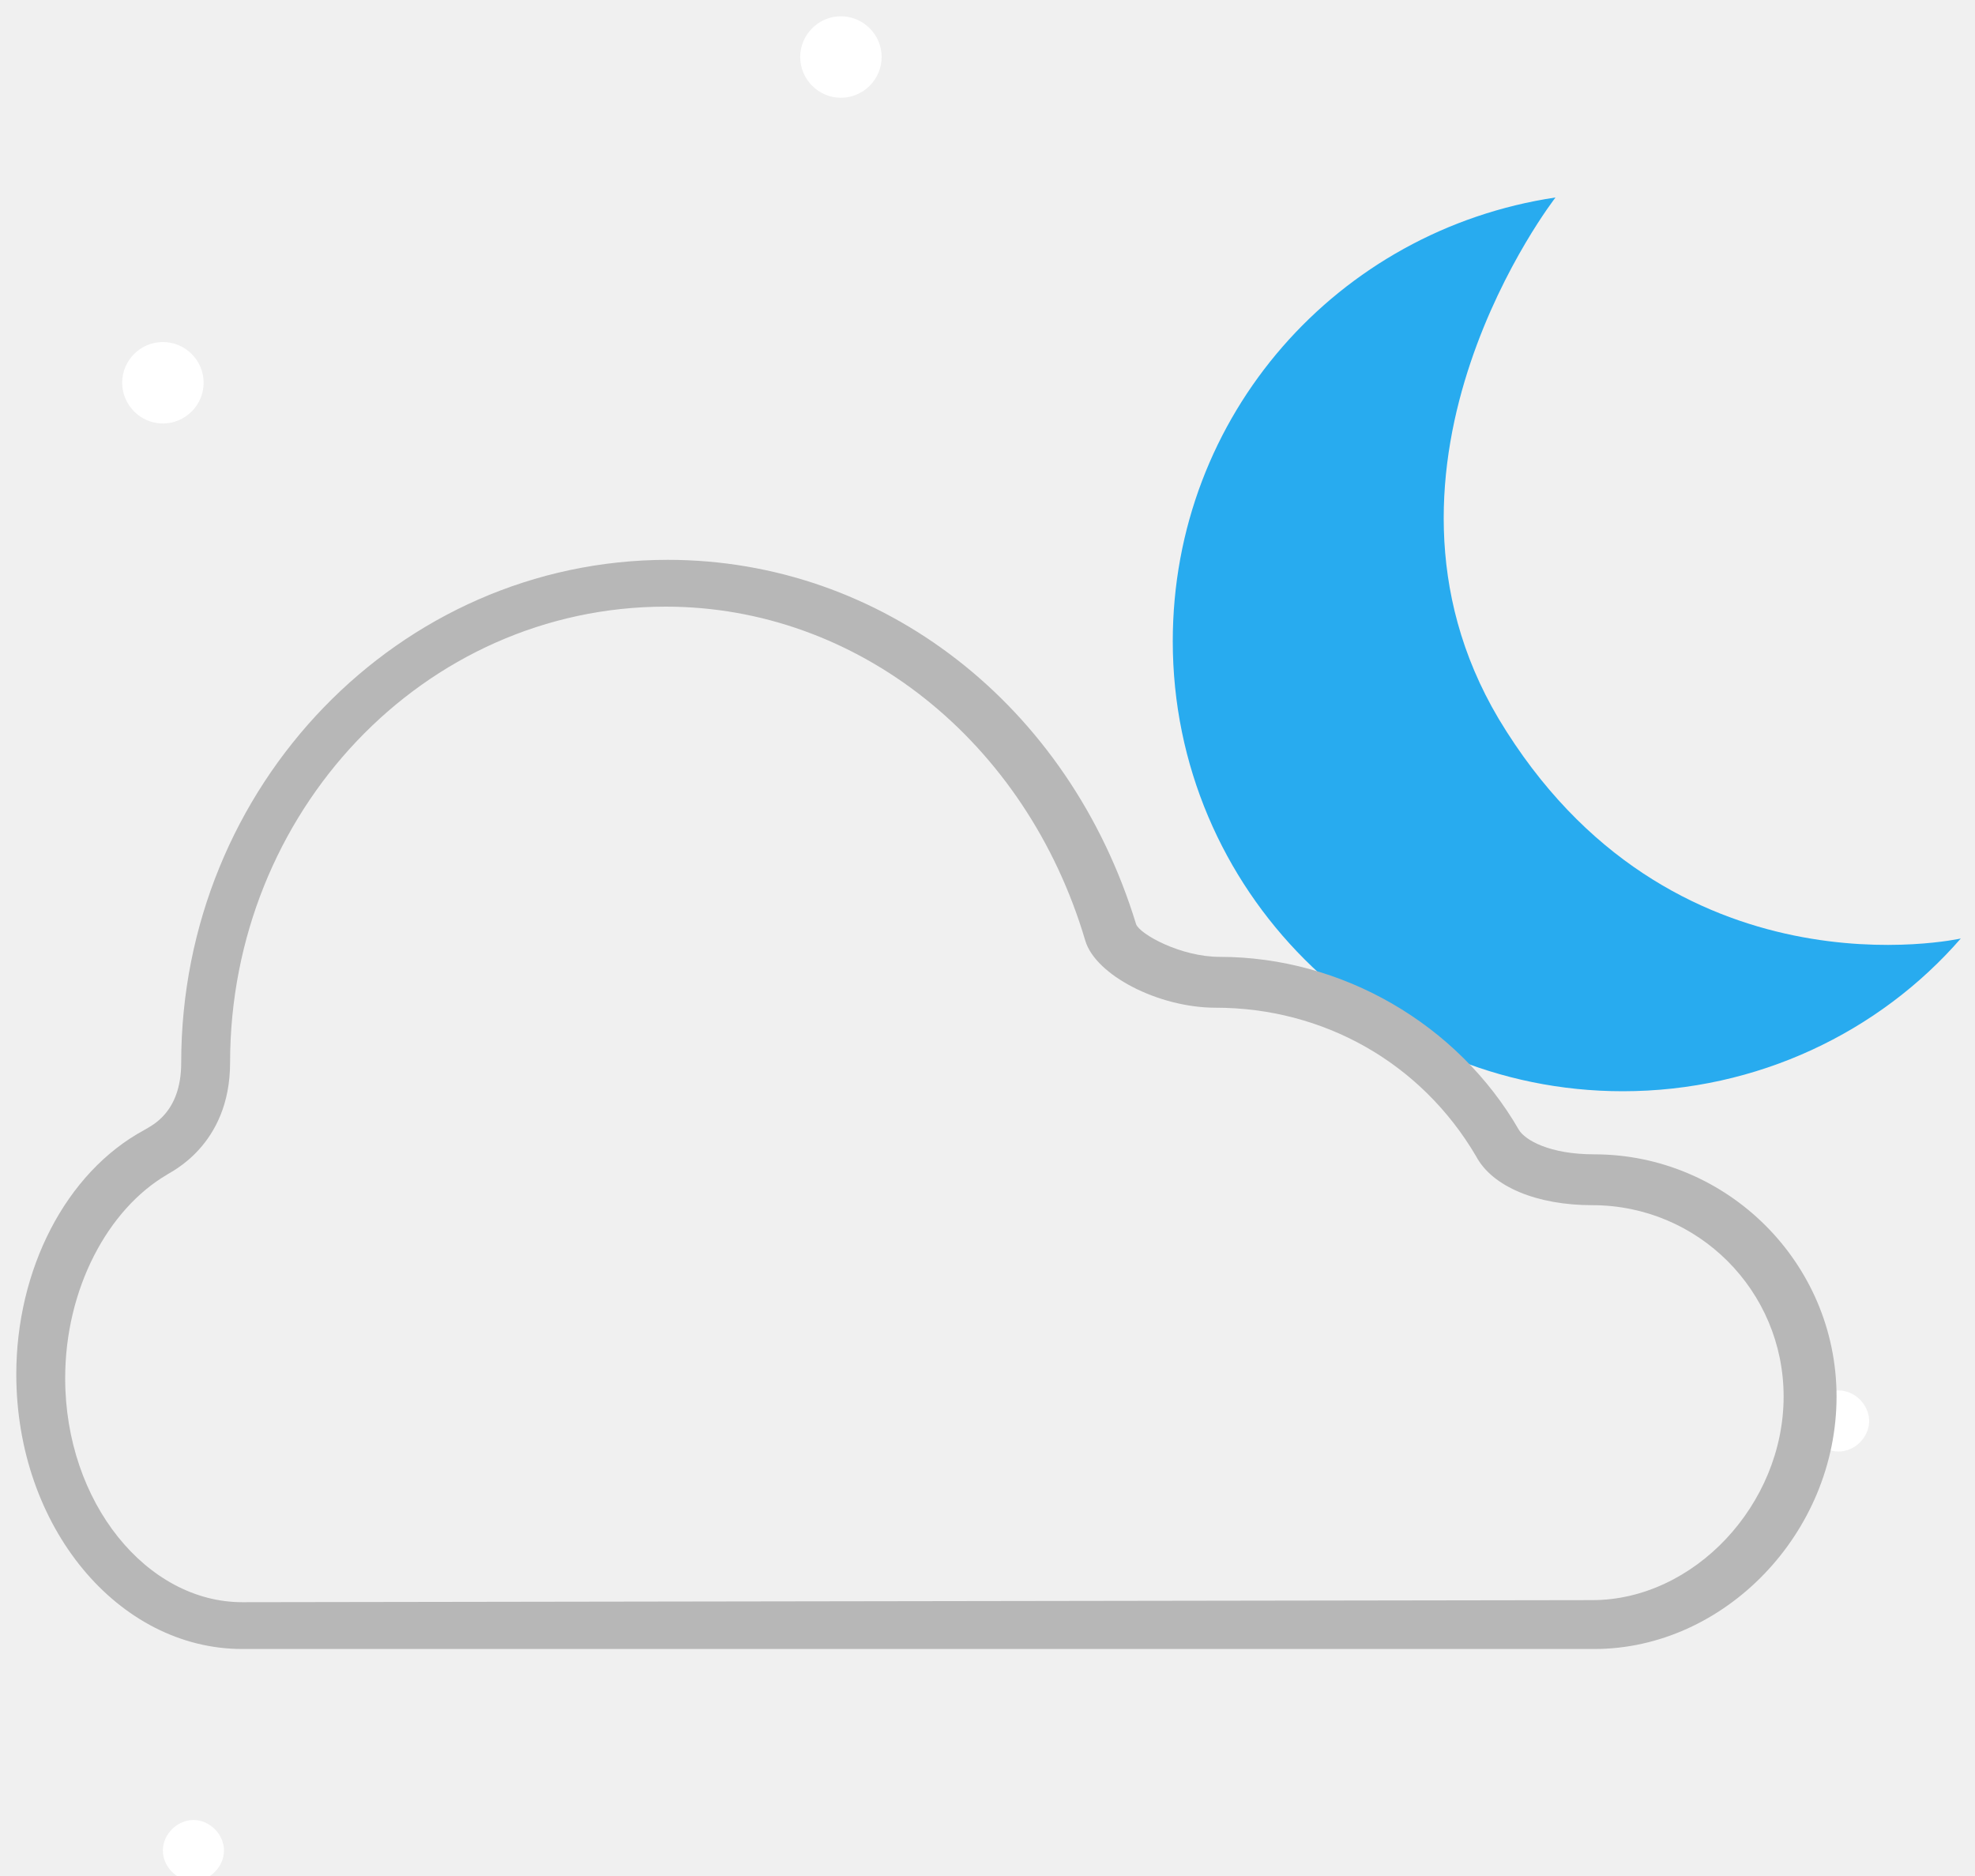
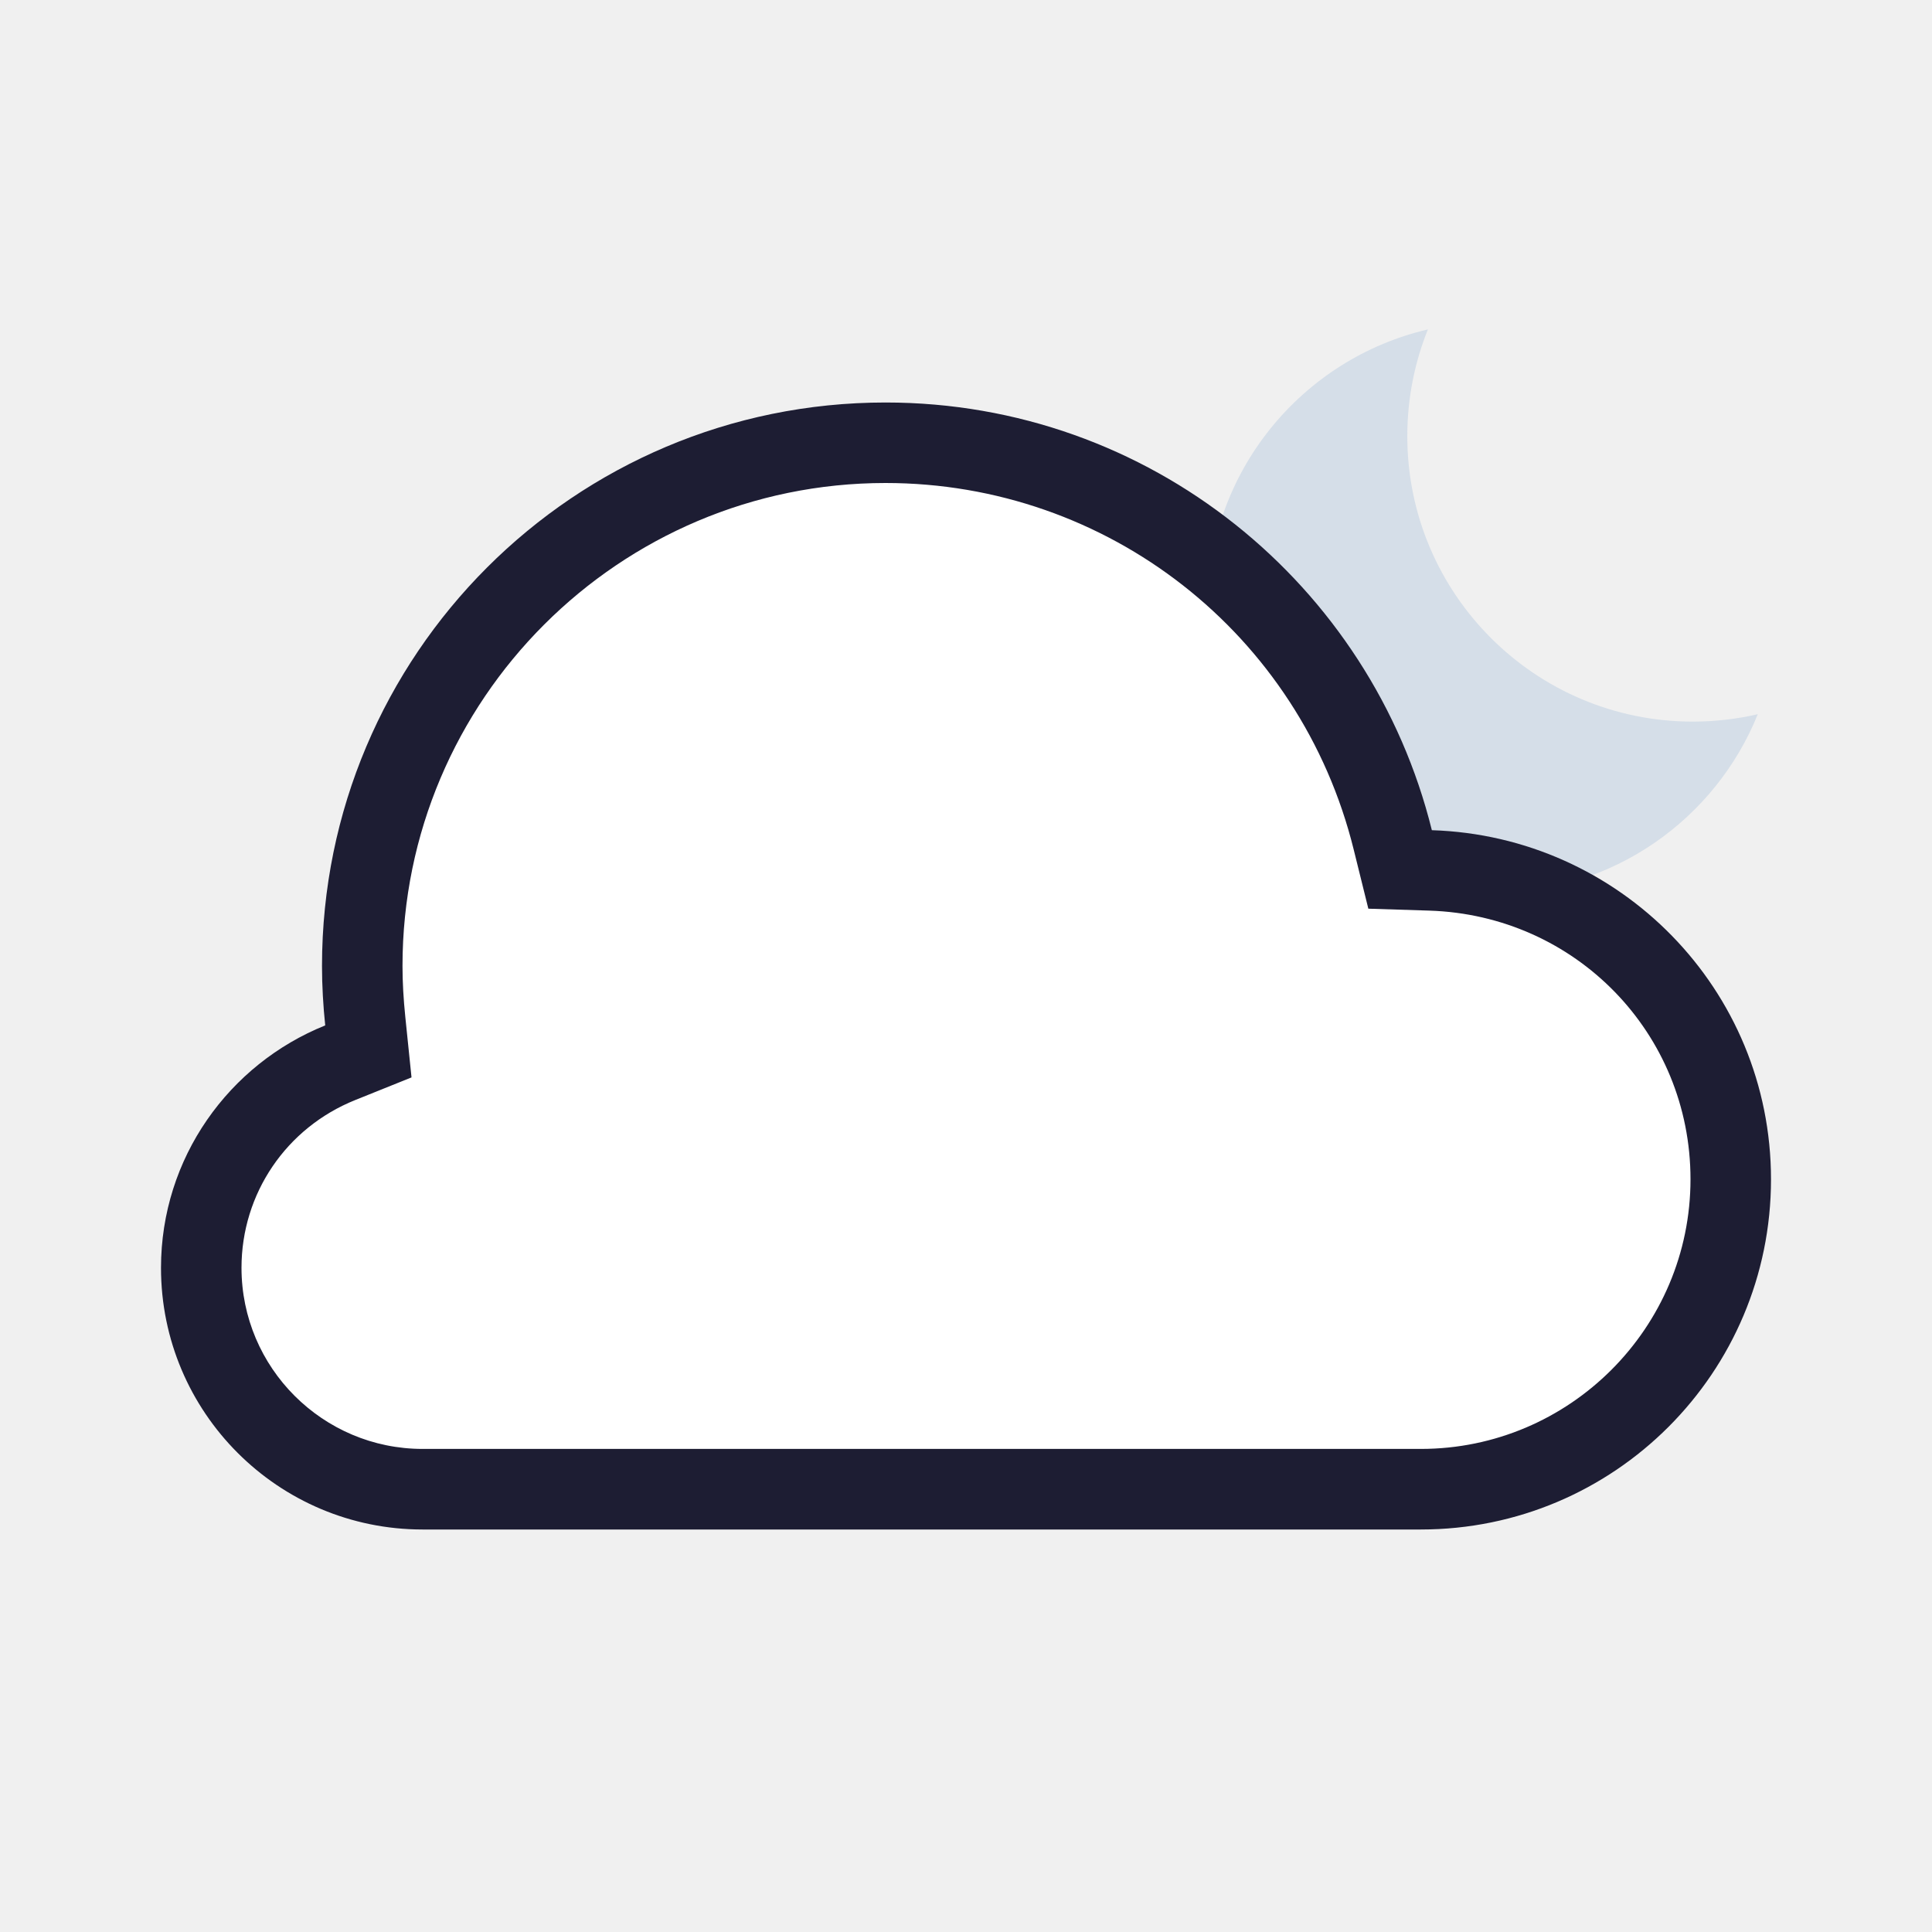
- <svg xmlns="http://www.w3.org/2000/svg" width="20px" height="19px" viewBox="0 0 20 19" version="1.1">
-   <g id="Page-1" stroke="none" stroke-width="1" fill="none" fill-rule="evenodd">
-     <g id="partly_cloudy_night-colored" fill-rule="nonzero">
-       <g id="Group" transform="translate(1.237113, 0)">
-         <path d="M0.412,3.464 C0.639,3.464 0.825,3.649 0.825,3.876 C0.825,4.103 0.639,4.289 0.412,4.289 C0.186,4.289 0,4.103 0,3.876 C0,3.649 0.186,3.464 0.412,3.464" id="Path" fill="#FFFFFF" />
-         <path d="M7.278,0.165 C7.505,0.165 7.691,0.351 7.691,0.577 C7.691,0.804 7.505,0.99 7.278,0.99 C7.052,0.99 6.866,0.804 6.866,0.577 C6.866,0.351 7.052,0.165 7.278,0.165" id="Path" fill="#FFFFFF" />
-         <path d="M0.722,18.433 C0.887,18.433 1.031,18.577 1.031,18.742 C1.031,18.907 0.887,19.052 0.722,19.052 C0.557,19.052 0.412,18.907 0.412,18.742 C0.412,18.577 0.557,18.433 0.722,18.433" id="Path" fill="#FFFFFF" />
-         <path d="M17.381,14.082 C17.546,14.082 17.691,14.227 17.691,14.392 C17.691,14.557 17.546,14.701 17.381,14.701 C17.216,14.701 17.072,14.557 17.072,14.392 C17.072,14.227 17.216,14.082 17.381,14.082" id="Path" fill="#FFFFFF" />
-         <path d="M18.619,9.505 C17.794,10.454 16.557,11.052 15.196,11.052 C12.68,11.052 10.639,9.01 10.639,6.495 C10.639,4.206 12.309,2.33 14.515,2 C14.515,2 12.412,4.701 13.938,7.278 C15.67,10.165 18.619,9.505 18.619,9.505" id="Path" fill="#28ABEF" />
-       </g>
-       <path d="M2.454,16.701 C1.196,16.701 0.165,15.464 0.165,13.918 C0.165,12.866 0.66,11.876 1.464,11.443 C1.526,11.402 1.835,11.278 1.835,10.763 C1.835,7.959 4.041,5.67 6.763,5.67 C8.928,5.67 10.825,7.134 11.505,9.361 C11.546,9.464 11.959,9.691 12.351,9.691 C13.588,9.691 14.763,10.371 15.381,11.443 C15.443,11.546 15.691,11.691 16.144,11.691 C17.485,11.691 18.598,12.784 18.598,14.144 C18.598,15.526 17.464,16.701 16.144,16.701 L11.443,16.701 L2.454,16.701 Z M6.742,6.144 C4.289,6.144 2.33,8.227 2.33,10.763 C2.33,11.608 1.711,11.876 1.691,11.897 C1.093,12.247 0.66,13.052 0.66,13.959 C0.66,15.216 1.485,16.227 2.454,16.227 L16.124,16.206 C17.155,16.206 18.062,15.237 18.062,14.144 C18.062,13.072 17.196,12.206 16.124,12.206 C15.567,12.206 15.113,12.021 14.948,11.711 C14.392,10.763 13.402,10.206 12.309,10.206 C11.732,10.206 11.093,9.876 10.99,9.526 C10.392,7.505 8.68,6.144 6.742,6.144" id="Shape" fill="#B7B7B7" />
+ <svg xmlns="http://www.w3.org/2000/svg" version="1.1" id="partly_x5F_cloudy_x5F_night" x="0px" y="0px" viewBox="0 0 24 24" enable-background="new 0 0 24 24" xml:space="preserve">
+   <g>
+     <rect fill="none" width="24" height="24" />
+     <path fill-rule="evenodd" clip-rule="evenodd" fill="#D5DEE8" d="M17.482,5.418c0,1.958,1.588,3.546,3.546,3.546   c0.278,0,0.548-0.032,0.808-0.092c-0.525,1.302-1.8,2.22-3.29,2.22C16.588,11.092,15,9.505,15,7.546   c0-1.681,1.169-3.088,2.738-3.454C17.573,4.502,17.482,4.95,17.482,5.418z" />
+     <g>
+       <path fill-rule="evenodd" clip-rule="evenodd" fill="#FFFFFF" d="M5.25,18.5c-1.517,0-2.75-1.233-2.75-2.749    c0-1.127,0.678-2.127,1.727-2.548l0.35-0.141L4.537,12.686C4.514,12.461,4.5,12.232,4.5,12.001    c0-3.584,2.916-6.5,6.5-6.5c2.991,0,5.583,2.029,6.302,4.933l0.091,0.368l0.379,0.012    c2.091,0.066,3.728,1.752,3.728,3.837c0,2.123-1.728,3.85-3.851,3.85H5.25z" />
+       <path fill="#1D1D33" d="M11,6c2.761,0,5.153,1.872,5.816,4.553l0.182,0.735l0.757,0.024    c1.819,0.058,3.245,1.524,3.245,3.337c0,1.847-1.503,3.35-3.35,3.35h-12.4c-1.241,0-2.25-1.009-2.25-2.25    c0-0.921,0.555-1.739,1.413-2.084l0.699-0.281l-0.077-0.75c-0.023-0.226-0.035-0.434-0.035-0.635    C5,8.692,7.691,6,11,6 M11,5c-3.866,0-7,3.133-7,7c0,0.25,0.015,0.496,0.04,0.738    c-1.194,0.48-2.04,1.645-2.04,3.012c0,1.794,1.455,3.25,3.25,3.25h12.4c2.403,0,4.35-1.948,4.35-4.35    c0-2.356-1.875-4.263-4.213-4.337C17.032,7.263,14.284,5,11,5L11,5z" />
    </g>
  </g>
</svg>
